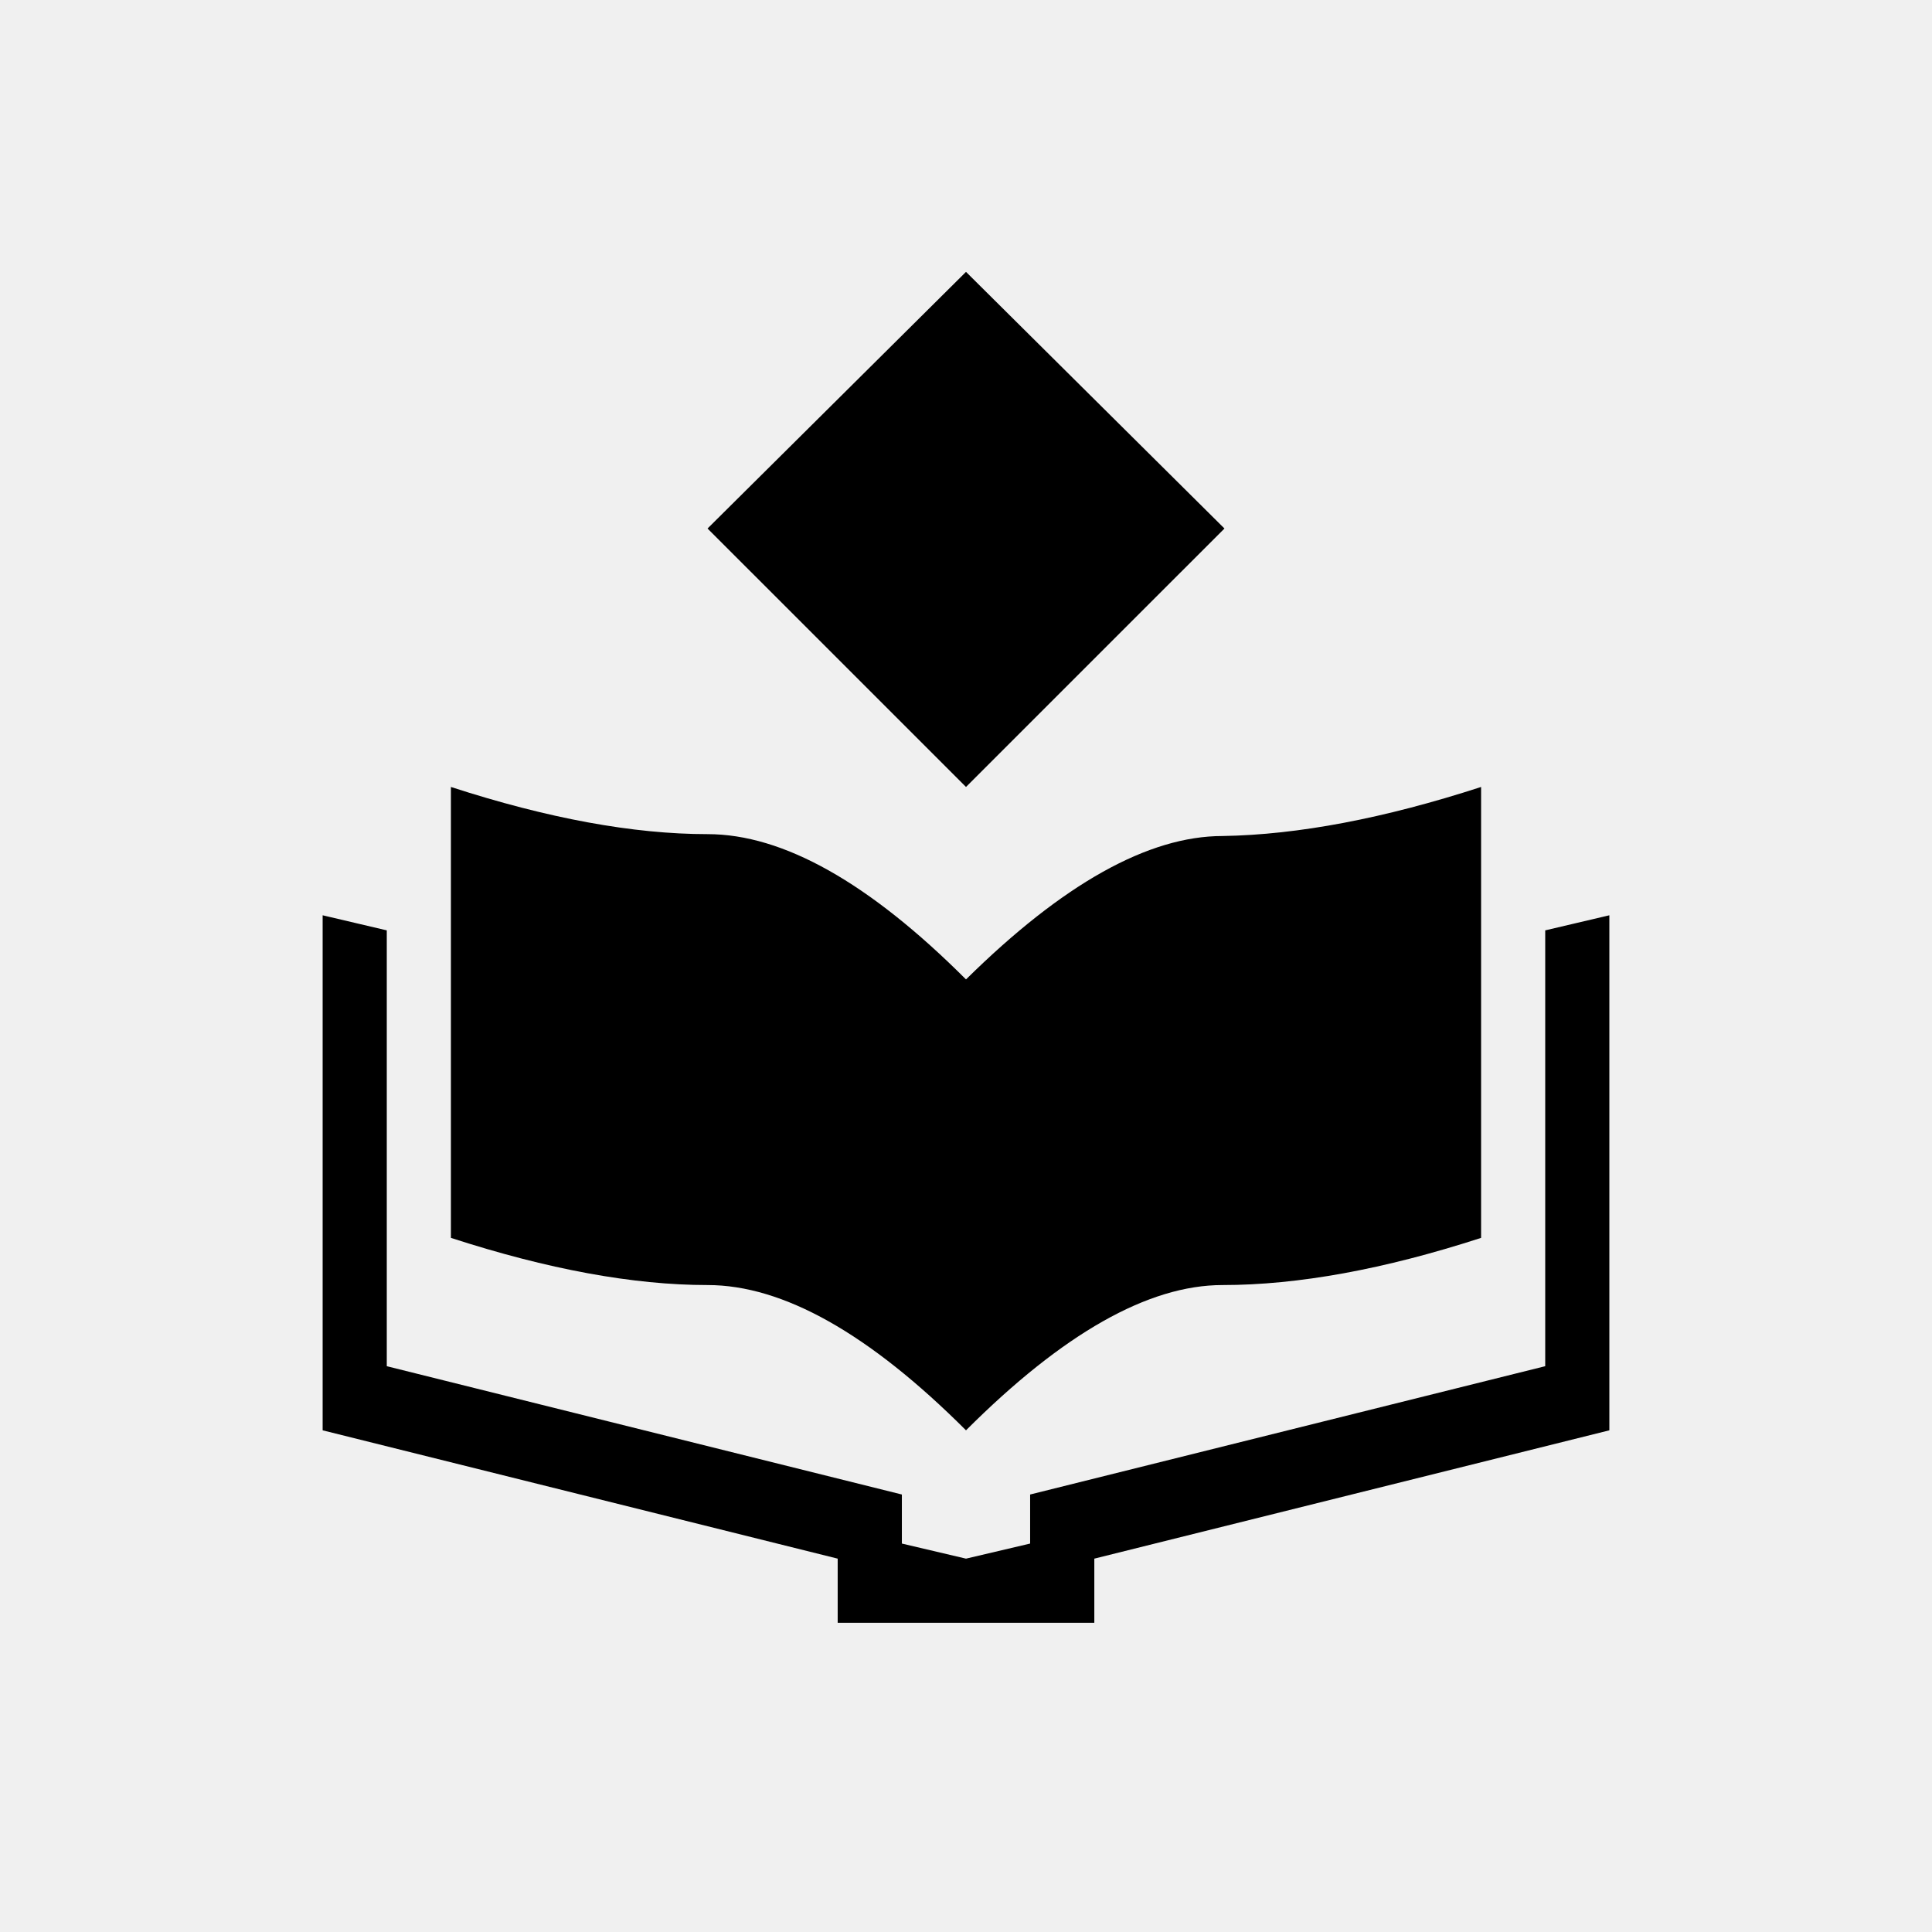
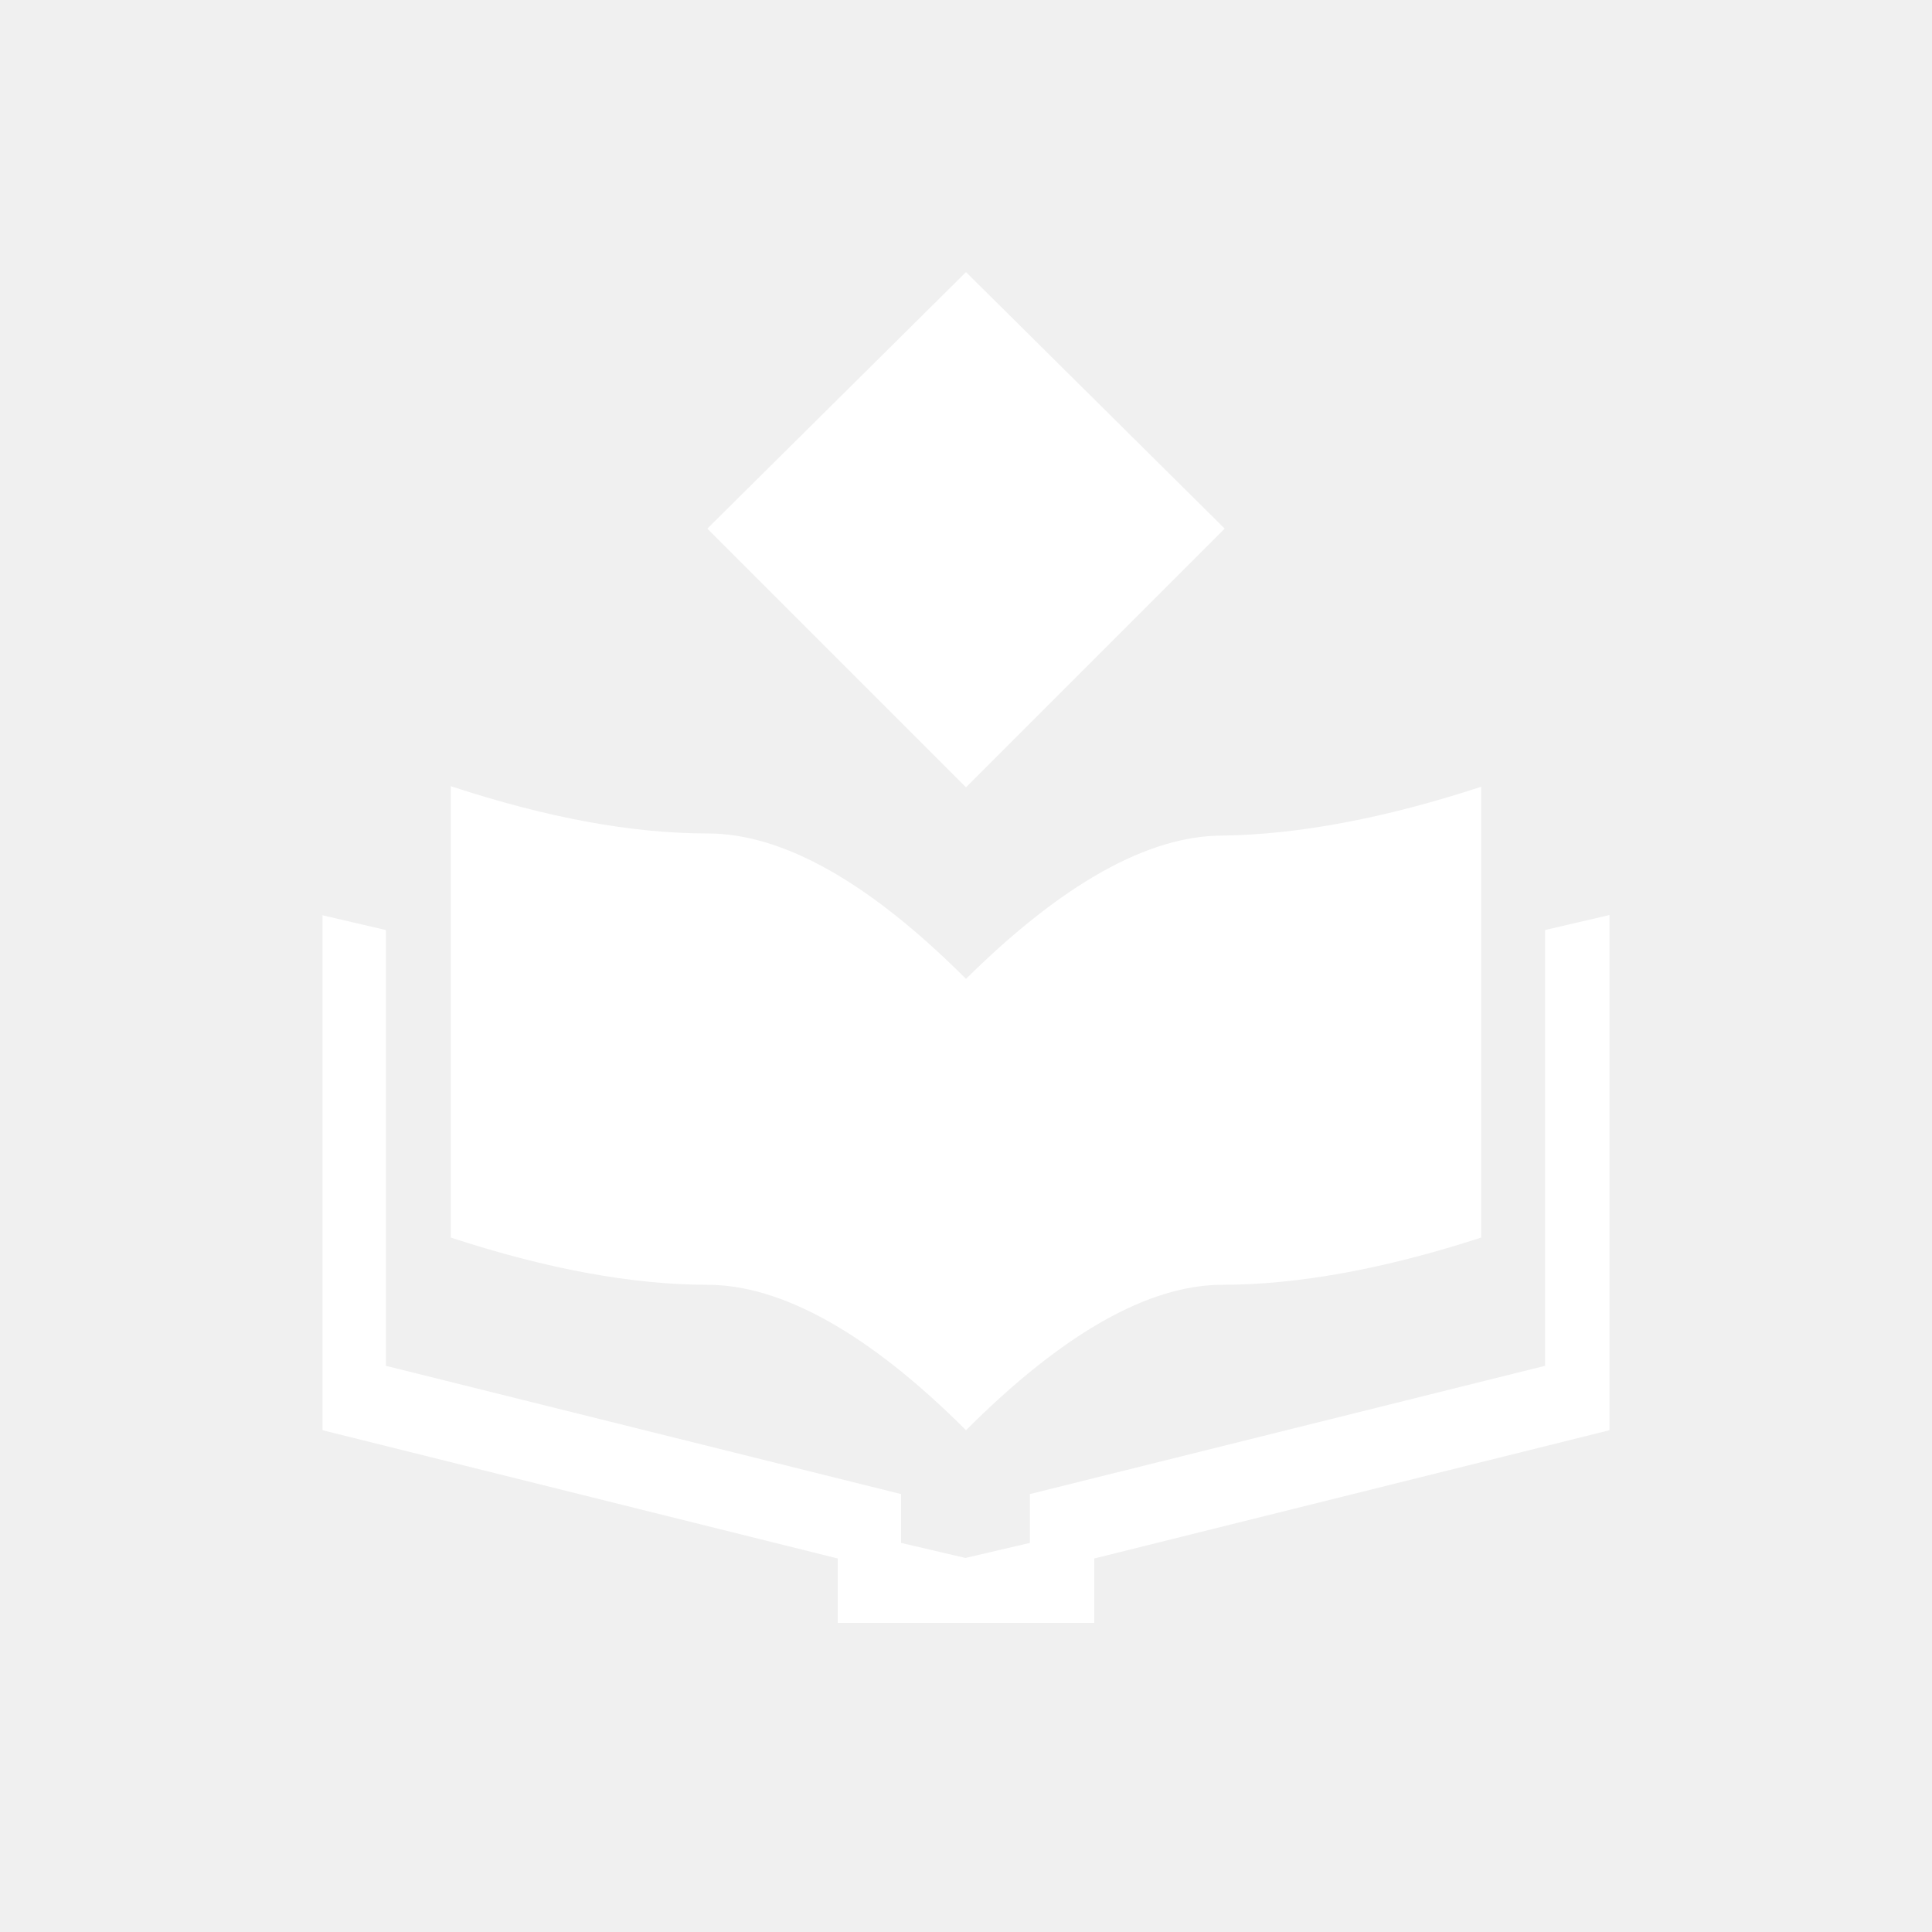
- <svg xmlns="http://www.w3.org/2000/svg" width="36" height="36" viewBox="0 0 36 36" fill="none">
-   <path d="M18 5.066L13.184 9.848L18 14.664L22.816 9.848L18 5.066ZM8.402 14.664V23.066C10.207 23.652 11.801 23.945 13.184 23.945C14.59 23.945 16.195 24.848 18 26.652C19.805 24.848 21.398 23.945 22.781 23.945C24.188 23.945 25.793 23.652 27.598 23.066V14.664C25.793 15.25 24.188 15.555 22.781 15.578C21.398 15.578 19.805 16.469 18 18.25C16.195 16.445 14.59 15.543 13.184 15.543C11.801 15.543 10.207 15.25 8.402 14.664ZM6.012 17.055V26.652L15.609 29.043V30.238H20.391V29.043L29.988 26.652V17.055L28.793 17.336V25.457L19.195 27.848V28.762L18 29.043L16.805 28.762V27.848L7.207 25.457V17.336L6.012 17.055Z" fill="currentColor" />
+ <svg xmlns="http://www.w3.org/2000/svg" id="Layer_1" version="1.1" viewBox="0 0 36 36">
+   <defs>
+     <style>
+       .st0 {
+         fill: #fff;
+       }
+     </style>
+   </defs>
+   <path class="st0" d="M18,5.07l-4.82,4.78,4.82,4.82,4.82-4.82-4.82-4.78ZM8.4,14.66v8.4c1.8.59,3.4.88,4.78.88s3.01.9,4.82,2.71c1.8-1.8,3.4-2.71,4.78-2.71s3.01-.29,4.82-.88v-8.4c-1.8.59-3.41.89-4.82.91-1.38,0-2.98.89-4.78,2.67-1.8-1.8-3.41-2.71-4.82-2.71s-2.98-.29-4.78-.88ZM6.01,17.05v9.6l9.6,2.39v1.2h4.78v-1.2l9.6-2.39v-9.6l-1.2.28v8.12l-9.6,2.39v.91l-1.2.28-1.2-.28v-.91l-9.6-2.39v-8.12l-1.2-.28Z" />
</svg>
